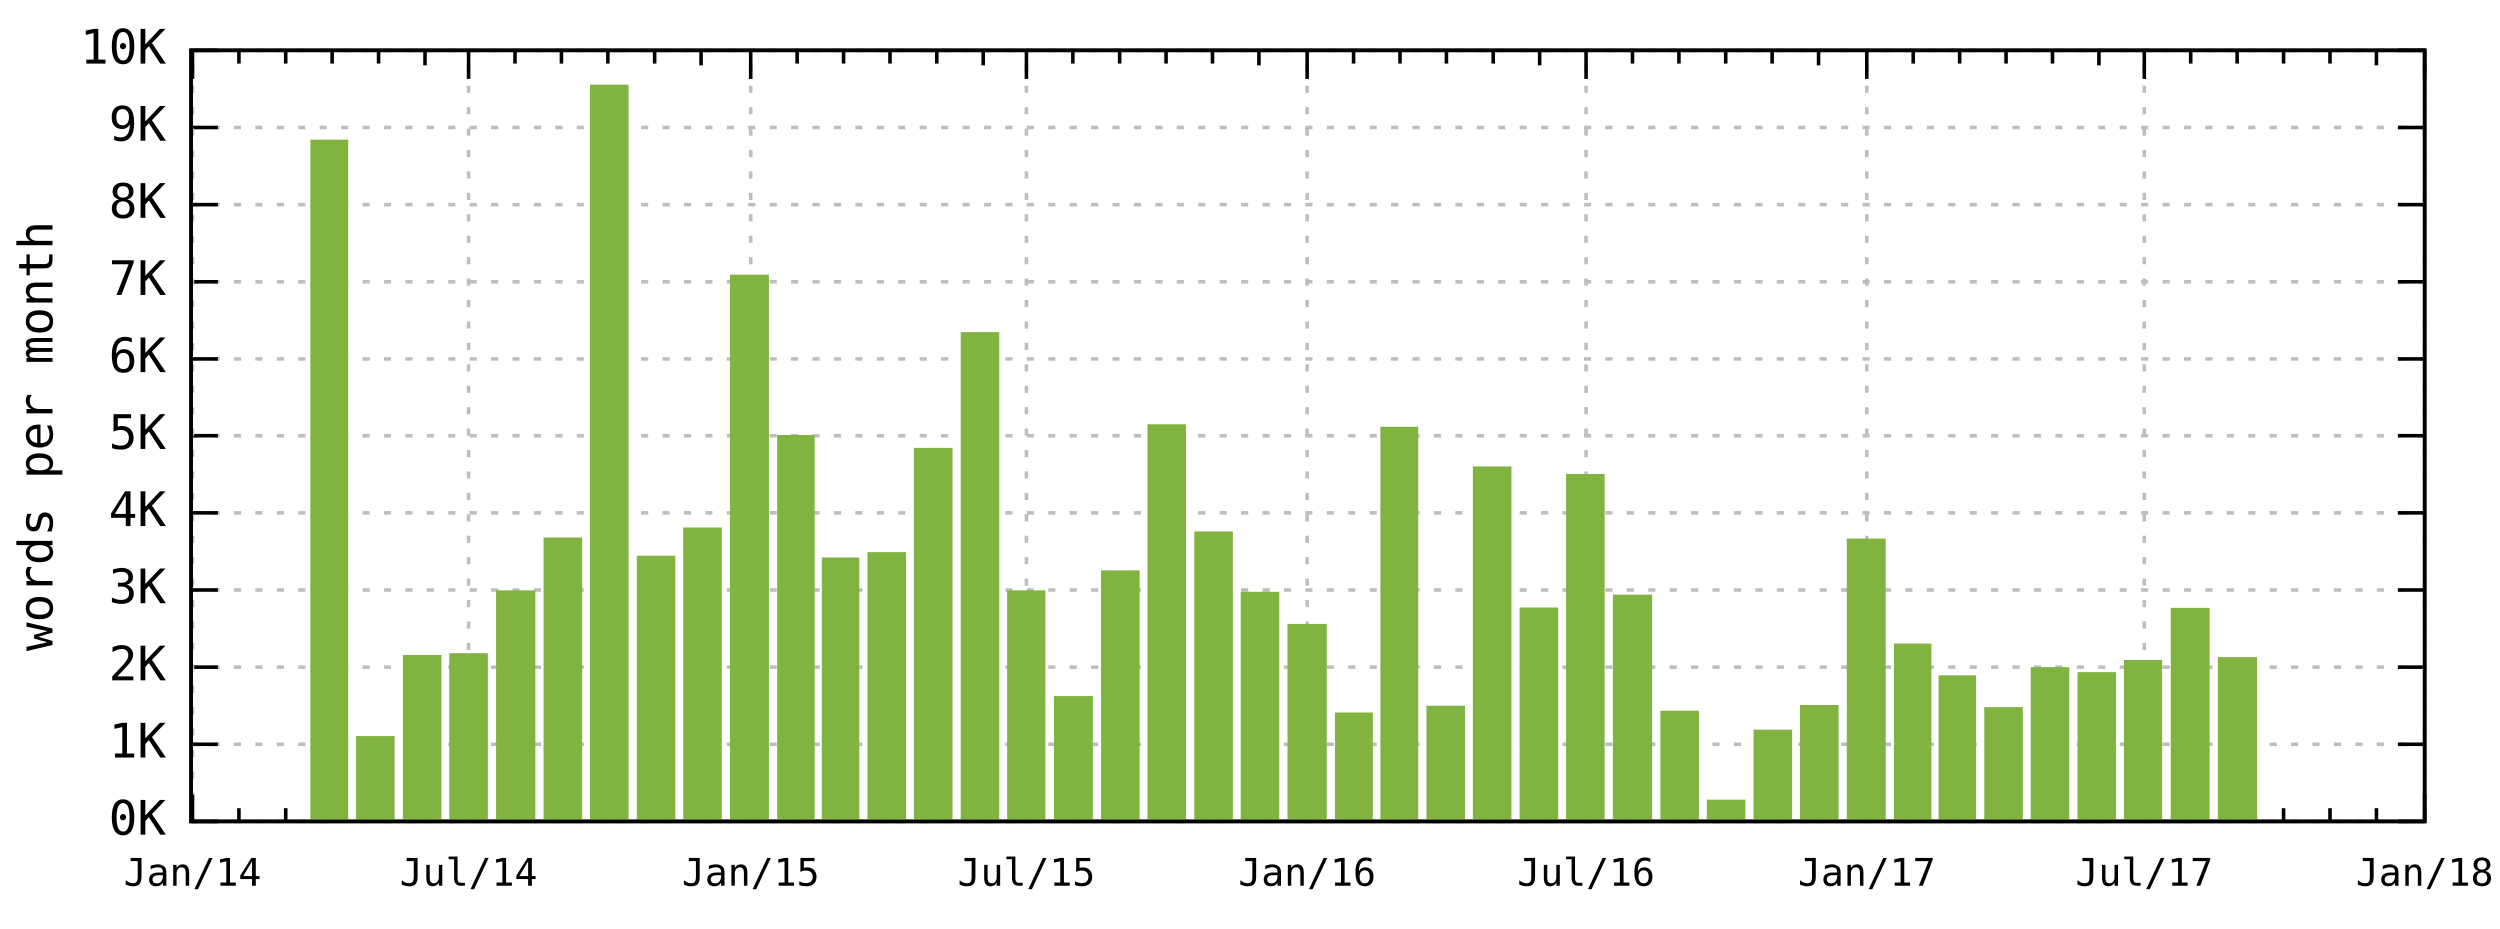
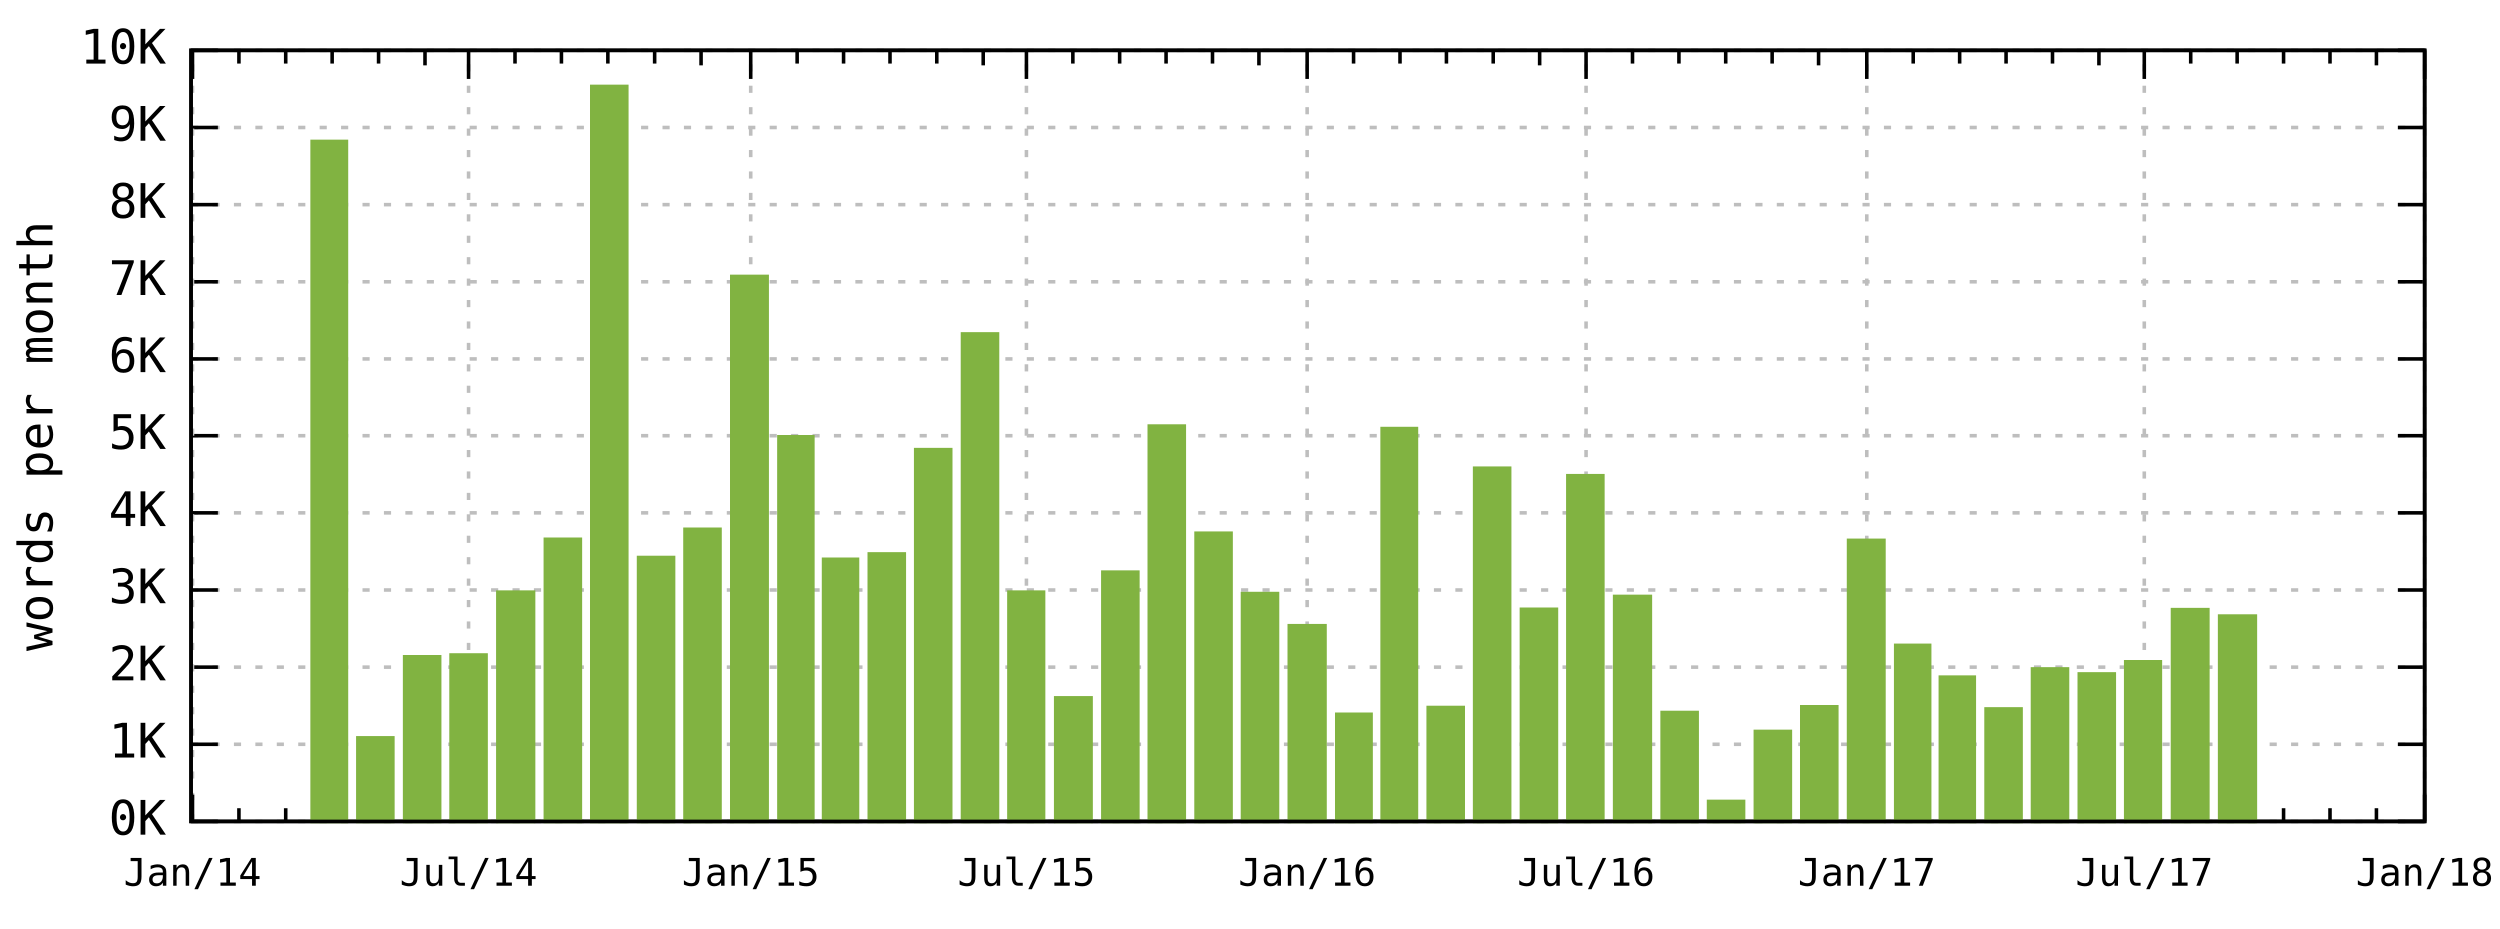
<svg xmlns="http://www.w3.org/2000/svg" xmlns:xlink="http://www.w3.org/1999/xlink" width="700" height="260" viewBox="0 0 700 260">
  <g id="gnuplot_canvas">
    <rect x="0" y="0" width="700" height="260" fill="none" />
    <defs>
      <circle id="gpDot" r="0.5" stroke-width="0.5" />
      <path id="gpPt0" stroke-width="0.267" stroke="currentColor" d="M-1,0 h2 M0,-1 v2" />
      <path id="gpPt1" stroke-width="0.267" stroke="currentColor" d="M-1,-1 L1,1 M1,-1 L-1,1" />
      <path id="gpPt2" stroke-width="0.267" stroke="currentColor" d="M-1,0 L1,0 M0,-1 L0,1 M-1,-1 L1,1 M-1,1 L1,-1" />
      <rect id="gpPt3" stroke-width="0.267" stroke="currentColor" x="-1" y="-1" width="2" height="2" />
      <rect id="gpPt4" stroke-width="0.267" stroke="currentColor" fill="currentColor" x="-1" y="-1" width="2" height="2" />
      <circle id="gpPt5" stroke-width="0.267" stroke="currentColor" cx="0" cy="0" r="1" />
      <use xlink:href="#gpPt5" id="gpPt6" fill="currentColor" stroke="none" />
      <path id="gpPt7" stroke-width="0.267" stroke="currentColor" d="M0,-1.33 L-1.33,0.67 L1.33,0.67 z" />
      <use xlink:href="#gpPt7" id="gpPt8" fill="currentColor" stroke="none" />
      <use xlink:href="#gpPt7" id="gpPt9" stroke="currentColor" transform="rotate(180)" />
      <use xlink:href="#gpPt9" id="gpPt10" fill="currentColor" stroke="none" />
      <use xlink:href="#gpPt3" id="gpPt11" stroke="currentColor" transform="rotate(45)" />
      <use xlink:href="#gpPt11" id="gpPt12" fill="currentColor" stroke="none" />
    </defs>
    <g style="fill:none; color:white; stroke:currentColor; stroke-width:1.00; stroke-linecap:butt; stroke-linejoin:miter">
</g>
    <g style="fill:none; color:black; stroke:currentColor; stroke-width:1.00; stroke-linecap:butt; stroke-linejoin:miter">
</g>
    <g style="fill:none; color:gray; stroke:currentColor; stroke-width:1.00; stroke-linecap:butt; stroke-linejoin:miter">
      <path stroke="rgb(190, 190, 190)" stroke-dasharray=" 2,4" class="gridline" d="M53.5,230.0 L678.9,230.0  h0.01" />
    </g>
    <g style="fill:none; color:black; stroke:currentColor; stroke-width:1.00; stroke-linecap:butt; stroke-linejoin:miter">
      <path stroke="black" d="M53.5,230.0 L61.0,230.0 M678.9,230.0 L671.4,230.0  h0.01" />
      <g transform="translate(46.5,233.7)" style="stroke:none; fill:rgb(0,0,0); font-family:monospace; font-size:10.00pt; text-anchor:end">
        <text>0K</text>
      </g>
    </g>
    <g style="fill:none; color:gray; stroke:currentColor; stroke-width:1.00; stroke-linecap:butt; stroke-linejoin:miter">
      <path stroke="rgb(190, 190, 190)" stroke-dasharray=" 2,4" class="gridline" d="M53.5,208.4 L678.9,208.4  h0.01" />
    </g>
    <g style="fill:none; color:black; stroke:currentColor; stroke-width:1.00; stroke-linecap:butt; stroke-linejoin:miter">
      <path stroke="black" d="M53.5,208.4 L61.0,208.4 M678.9,208.4 L671.4,208.4  h0.01" />
      <g transform="translate(46.5,212.1)" style="stroke:none; fill:rgb(0,0,0); font-family:monospace; font-size:10.00pt; text-anchor:end">
        <text>1K</text>
      </g>
    </g>
    <g style="fill:none; color:gray; stroke:currentColor; stroke-width:1.00; stroke-linecap:butt; stroke-linejoin:miter">
      <path stroke="rgb(190, 190, 190)" stroke-dasharray=" 2,4" class="gridline" d="M53.5,186.8 L678.9,186.8  h0.01" />
    </g>
    <g style="fill:none; color:black; stroke:currentColor; stroke-width:1.00; stroke-linecap:butt; stroke-linejoin:miter">
      <path stroke="black" d="M53.5,186.8 L61.0,186.8 M678.9,186.8 L671.4,186.8  h0.01" />
      <g transform="translate(46.5,190.5)" style="stroke:none; fill:rgb(0,0,0); font-family:monospace; font-size:10.00pt; text-anchor:end">
        <text>2K</text>
      </g>
    </g>
    <g style="fill:none; color:gray; stroke:currentColor; stroke-width:1.00; stroke-linecap:butt; stroke-linejoin:miter">
      <path stroke="rgb(190, 190, 190)" stroke-dasharray=" 2,4" class="gridline" d="M53.5,165.2 L678.9,165.2  h0.01" />
    </g>
    <g style="fill:none; color:black; stroke:currentColor; stroke-width:1.00; stroke-linecap:butt; stroke-linejoin:miter">
      <path stroke="black" d="M53.5,165.2 L61.0,165.2 M678.9,165.2 L671.4,165.2  h0.01" />
      <g transform="translate(46.5,168.9)" style="stroke:none; fill:rgb(0,0,0); font-family:monospace; font-size:10.00pt; text-anchor:end">
        <text>3K</text>
      </g>
    </g>
    <g style="fill:none; color:gray; stroke:currentColor; stroke-width:1.00; stroke-linecap:butt; stroke-linejoin:miter">
      <path stroke="rgb(190, 190, 190)" stroke-dasharray=" 2,4" class="gridline" d="M53.5,143.6 L678.9,143.6  h0.01" />
    </g>
    <g style="fill:none; color:black; stroke:currentColor; stroke-width:1.00; stroke-linecap:butt; stroke-linejoin:miter">
      <path stroke="black" d="M53.5,143.6 L61.0,143.6 M678.9,143.6 L671.4,143.6  h0.01" />
      <g transform="translate(46.5,147.3)" style="stroke:none; fill:rgb(0,0,0); font-family:monospace; font-size:10.00pt; text-anchor:end">
        <text>4K</text>
      </g>
    </g>
    <g style="fill:none; color:gray; stroke:currentColor; stroke-width:1.00; stroke-linecap:butt; stroke-linejoin:miter">
      <path stroke="rgb(190, 190, 190)" stroke-dasharray=" 2,4" class="gridline" d="M53.5,122.0 L678.9,122.0  h0.01" />
    </g>
    <g style="fill:none; color:black; stroke:currentColor; stroke-width:1.00; stroke-linecap:butt; stroke-linejoin:miter">
      <path stroke="black" d="M53.5,122.0 L61.0,122.0 M678.9,122.0 L671.4,122.0  h0.01" />
      <g transform="translate(46.5,125.7)" style="stroke:none; fill:rgb(0,0,0); font-family:monospace; font-size:10.00pt; text-anchor:end">
        <text>5K</text>
      </g>
    </g>
    <g style="fill:none; color:gray; stroke:currentColor; stroke-width:1.00; stroke-linecap:butt; stroke-linejoin:miter">
      <path stroke="rgb(190, 190, 190)" stroke-dasharray=" 2,4" class="gridline" d="M53.5,100.5 L678.9,100.5  h0.01" />
    </g>
    <g style="fill:none; color:black; stroke:currentColor; stroke-width:1.00; stroke-linecap:butt; stroke-linejoin:miter">
      <path stroke="black" d="M53.5,100.5 L61.0,100.5 M678.9,100.5 L671.4,100.5  h0.01" />
      <g transform="translate(46.5,104.2)" style="stroke:none; fill:rgb(0,0,0); font-family:monospace; font-size:10.00pt; text-anchor:end">
        <text>6K</text>
      </g>
    </g>
    <g style="fill:none; color:gray; stroke:currentColor; stroke-width:1.00; stroke-linecap:butt; stroke-linejoin:miter">
      <path stroke="rgb(190, 190, 190)" stroke-dasharray=" 2,4" class="gridline" d="M53.5,78.9 L678.9,78.9  h0.01" />
    </g>
    <g style="fill:none; color:black; stroke:currentColor; stroke-width:1.00; stroke-linecap:butt; stroke-linejoin:miter">
      <path stroke="black" d="M53.5,78.9 L61.0,78.9 M678.9,78.9 L671.4,78.9  h0.01" />
      <g transform="translate(46.5,82.6)" style="stroke:none; fill:rgb(0,0,0); font-family:monospace; font-size:10.00pt; text-anchor:end">
        <text>7K</text>
      </g>
    </g>
    <g style="fill:none; color:gray; stroke:currentColor; stroke-width:1.00; stroke-linecap:butt; stroke-linejoin:miter">
      <path stroke="rgb(190, 190, 190)" stroke-dasharray=" 2,4" class="gridline" d="M53.5,57.3 L678.9,57.3  h0.01" />
    </g>
    <g style="fill:none; color:black; stroke:currentColor; stroke-width:1.00; stroke-linecap:butt; stroke-linejoin:miter">
      <path stroke="black" d="M53.5,57.3 L61.0,57.3 M678.9,57.3 L671.4,57.3  h0.01" />
      <g transform="translate(46.5,61.0)" style="stroke:none; fill:rgb(0,0,0); font-family:monospace; font-size:10.00pt; text-anchor:end">
        <text>8K</text>
      </g>
    </g>
    <g style="fill:none; color:gray; stroke:currentColor; stroke-width:1.00; stroke-linecap:butt; stroke-linejoin:miter">
      <path stroke="rgb(190, 190, 190)" stroke-dasharray=" 2,4" class="gridline" d="M53.5,35.7 L678.9,35.7  h0.01" />
    </g>
    <g style="fill:none; color:black; stroke:currentColor; stroke-width:1.00; stroke-linecap:butt; stroke-linejoin:miter">
      <path stroke="black" d="M53.5,35.7 L61.0,35.7 M678.9,35.7 L671.4,35.7  h0.01" />
      <g transform="translate(46.5,39.4)" style="stroke:none; fill:rgb(0,0,0); font-family:monospace; font-size:10.00pt; text-anchor:end">
        <text>9K</text>
      </g>
    </g>
    <g style="fill:none; color:gray; stroke:currentColor; stroke-width:1.00; stroke-linecap:butt; stroke-linejoin:miter">
      <path stroke="rgb(190, 190, 190)" stroke-dasharray=" 2,4" class="gridline" d="M53.5,14.1 L678.9,14.1  h0.01" />
    </g>
    <g style="fill:none; color:black; stroke:currentColor; stroke-width:1.00; stroke-linecap:butt; stroke-linejoin:miter">
      <path stroke="black" d="M53.5,14.1 L61.0,14.1 M678.9,14.1 L671.4,14.1  h0.01" />
      <g transform="translate(46.5,17.8)" style="stroke:none; fill:rgb(0,0,0); font-family:monospace; font-size:10.00pt; text-anchor:end">
        <text>10K</text>
      </g>
    </g>
    <g style="fill:none; color:gray; stroke:currentColor; stroke-width:1.00; stroke-linecap:butt; stroke-linejoin:miter">
      <path stroke="rgb(190, 190, 190)" stroke-dasharray=" 2,4" class="gridline" d="M53.9,230.0 L53.9,14.1  h0.01" />
    </g>
    <g style="fill:none; color:black; stroke:currentColor; stroke-width:1.00; stroke-linecap:butt; stroke-linejoin:miter">
      <path stroke="black" d="M53.9,230.0 L53.9,222.5 M53.9,14.1 L53.9,21.6  h0.01" />
      <g transform="translate(53.9,248.0)" style="stroke:none; fill:rgb(0,0,0); font-family:monospace; font-size:8.00pt; text-anchor:middle">
        <text>Jan/14</text>
      </g>
      <path stroke="black" d="M66.9,230.0 L66.9,226.3 M66.9,14.1 L66.9,17.8 M80.0,230.0 L80.0,226.3 M80.0,14.1 L80.0,17.8    M93.0,230.0 L93.0,226.3 M93.0,14.1 L93.0,17.8 M106.0,230.0 L106.0,226.3 M106.0,14.1 L106.0,17.8    M119.0,230.0 L119.0,226.3 M119.0,14.1 L119.0,17.8  h0.01" />
    </g>
    <g style="fill:none; color:gray; stroke:currentColor; stroke-width:1.00; stroke-linecap:butt; stroke-linejoin:miter">
      <path stroke="rgb(190, 190, 190)" stroke-dasharray=" 2,4" class="gridline" d="M131.2,230.0 L131.2,14.1  h0.01" />
    </g>
    <g style="fill:none; color:black; stroke:currentColor; stroke-width:1.00; stroke-linecap:butt; stroke-linejoin:miter">
      <path stroke="black" d="M131.2,230.0 L131.2,222.5 M131.2,14.1 L131.2,21.6  h0.01" />
      <g transform="translate(131.2,248.0)" style="stroke:none; fill:rgb(0,0,0); font-family:monospace; font-size:8.00pt; text-anchor:middle">
        <text>Jul/14</text>
      </g>
      <path stroke="black" d="M144.2,230.0 L144.2,226.3 M144.2,14.1 L144.2,17.8 M157.2,230.0 L157.2,226.3 M157.2,14.1 L157.2,17.8    M170.2,230.0 L170.2,226.3 M170.2,14.1 L170.2,17.8 M183.3,230.0 L183.3,226.3 M183.3,14.1 L183.3,17.8    M196.3,230.0 L196.3,226.3 M196.3,14.1 L196.3,17.8  h0.01" />
    </g>
    <g style="fill:none; color:gray; stroke:currentColor; stroke-width:1.00; stroke-linecap:butt; stroke-linejoin:miter">
      <path stroke="rgb(190, 190, 190)" stroke-dasharray=" 2,4" class="gridline" d="M210.2,230.0 L210.2,14.1  h0.01" />
    </g>
    <g style="fill:none; color:black; stroke:currentColor; stroke-width:1.00; stroke-linecap:butt; stroke-linejoin:miter">
      <path stroke="black" d="M210.2,230.0 L210.2,222.5 M210.2,14.1 L210.2,21.6  h0.01" />
      <g transform="translate(210.2,248.0)" style="stroke:none; fill:rgb(0,0,0); font-family:monospace; font-size:8.00pt; text-anchor:middle">
        <text>Jan/15</text>
      </g>
      <path stroke="black" d="M223.2,230.0 L223.2,226.3 M223.2,14.1 L223.2,17.8 M236.2,230.0 L236.2,226.3 M236.2,14.1 L236.2,17.8    M249.2,230.0 L249.2,226.3 M249.2,14.1 L249.2,17.8 M262.3,230.0 L262.3,226.3 M262.3,14.1 L262.3,17.8    M275.3,230.0 L275.3,226.3 M275.3,14.1 L275.3,17.8  h0.01" />
    </g>
    <g style="fill:none; color:gray; stroke:currentColor; stroke-width:1.00; stroke-linecap:butt; stroke-linejoin:miter">
      <path stroke="rgb(190, 190, 190)" stroke-dasharray=" 2,4" class="gridline" d="M287.4,230.0 L287.4,14.1  h0.01" />
    </g>
    <g style="fill:none; color:black; stroke:currentColor; stroke-width:1.00; stroke-linecap:butt; stroke-linejoin:miter">
      <path stroke="black" d="M287.4,230.0 L287.4,222.5 M287.4,14.1 L287.4,21.6  h0.01" />
      <g transform="translate(287.4,248.0)" style="stroke:none; fill:rgb(0,0,0); font-family:monospace; font-size:8.00pt; text-anchor:middle">
        <text>Jul/15</text>
      </g>
      <path stroke="black" d="M300.4,230.0 L300.4,226.3 M300.4,14.1 L300.4,17.8 M313.5,230.0 L313.5,226.3 M313.5,14.1 L313.5,17.8    M326.5,230.0 L326.5,226.3 M326.5,14.1 L326.5,17.8 M339.5,230.0 L339.5,226.3 M339.5,14.1 L339.5,17.8    M352.5,230.0 L352.5,226.3 M352.5,14.1 L352.5,17.8  h0.01" />
    </g>
    <g style="fill:none; color:gray; stroke:currentColor; stroke-width:1.00; stroke-linecap:butt; stroke-linejoin:miter">
      <path stroke="rgb(190, 190, 190)" stroke-dasharray=" 2,4" class="gridline" d="M366.0,230.0 L366.0,14.1  h0.01" />
    </g>
    <g style="fill:none; color:black; stroke:currentColor; stroke-width:1.00; stroke-linecap:butt; stroke-linejoin:miter">
      <path stroke="black" d="M366.0,230.0 L366.0,222.5 M366.0,14.1 L366.0,21.6  h0.01" />
      <g transform="translate(366.0,248.0)" style="stroke:none; fill:rgb(0,0,0); font-family:monospace; font-size:8.00pt; text-anchor:middle">
        <text>Jan/16</text>
      </g>
      <path stroke="black" d="M379.0,230.0 L379.0,226.3 M379.0,14.1 L379.0,17.8 M392.0,230.0 L392.0,226.3 M392.0,14.1 L392.0,17.8    M405.0,230.0 L405.0,226.3 M405.0,14.1 L405.0,17.8 M418.1,230.0 L418.1,226.3 M418.1,14.1 L418.1,17.8    M431.1,230.0 L431.1,226.3 M431.1,14.1 L431.1,17.8  h0.01" />
    </g>
    <g style="fill:none; color:gray; stroke:currentColor; stroke-width:1.00; stroke-linecap:butt; stroke-linejoin:miter">
      <path stroke="rgb(190, 190, 190)" stroke-dasharray=" 2,4" class="gridline" d="M444.1,230.0 L444.1,14.1  h0.01" />
    </g>
    <g style="fill:none; color:black; stroke:currentColor; stroke-width:1.00; stroke-linecap:butt; stroke-linejoin:miter">
      <path stroke="black" d="M444.1,230.0 L444.1,222.5 M444.1,14.1 L444.1,21.6  h0.01" />
      <g transform="translate(444.1,248.0)" style="stroke:none; fill:rgb(0,0,0); font-family:monospace; font-size:8.00pt; text-anchor:middle">
        <text>Jul/16</text>
      </g>
      <path stroke="black" d="M457.1,230.0 L457.1,226.3 M457.1,14.1 L457.1,17.8 M470.1,230.0 L470.1,226.3 M470.1,14.1 L470.1,17.8    M483.2,230.0 L483.2,226.3 M483.2,14.1 L483.2,17.8 M496.2,230.0 L496.2,226.3 M496.2,14.1 L496.2,17.8    M509.2,230.0 L509.2,226.3 M509.2,14.1 L509.2,17.8  h0.01" />
    </g>
    <g style="fill:none; color:gray; stroke:currentColor; stroke-width:1.00; stroke-linecap:butt; stroke-linejoin:miter">
      <path stroke="rgb(190, 190, 190)" stroke-dasharray=" 2,4" class="gridline" d="M522.7,230.0 L522.7,14.1  h0.01" />
    </g>
    <g style="fill:none; color:black; stroke:currentColor; stroke-width:1.00; stroke-linecap:butt; stroke-linejoin:miter">
      <path stroke="black" d="M522.7,230.0 L522.7,222.5 M522.7,14.1 L522.7,21.6  h0.01" />
      <g transform="translate(522.7,248.0)" style="stroke:none; fill:rgb(0,0,0); font-family:monospace; font-size:8.00pt; text-anchor:middle">
        <text>Jan/17</text>
      </g>
      <path stroke="black" d="M535.7,230.0 L535.7,226.3 M535.7,14.1 L535.7,17.8 M548.7,230.0 L548.7,226.3 M548.7,14.1 L548.7,17.8    M561.7,230.0 L561.7,226.3 M561.7,14.1 L561.7,17.8 M574.7,230.0 L574.7,226.3 M574.7,14.1 L574.7,17.8    M587.7,230.0 L587.7,226.3 M587.7,14.1 L587.7,17.8  h0.01" />
    </g>
    <g style="fill:none; color:gray; stroke:currentColor; stroke-width:1.00; stroke-linecap:butt; stroke-linejoin:miter">
      <path stroke="rgb(190, 190, 190)" stroke-dasharray=" 2,4" class="gridline" d="M600.4,230.0 L600.4,14.1  h0.01" />
    </g>
    <g style="fill:none; color:black; stroke:currentColor; stroke-width:1.00; stroke-linecap:butt; stroke-linejoin:miter">
      <path stroke="black" d="M600.4,230.0 L600.4,222.5 M600.4,14.1 L600.4,21.6  h0.01" />
      <g transform="translate(600.4,248.0)" style="stroke:none; fill:rgb(0,0,0); font-family:monospace; font-size:8.00pt; text-anchor:middle">
        <text>Jul/17</text>
      </g>
      <path stroke="black" d="M613.4,230.0 L613.4,226.3 M613.4,14.1 L613.4,17.8 M626.4,230.0 L626.4,226.3 M626.4,14.1 L626.4,17.8    M639.4,230.0 L639.4,226.3 M639.4,14.1 L639.4,17.8 M652.4,230.0 L652.4,226.3 M652.4,14.1 L652.4,17.8    M665.4,230.0 L665.4,226.3 M665.4,14.1 L665.4,17.8  h0.01" />
    </g>
    <g style="fill:none; color:gray; stroke:currentColor; stroke-width:1.00; stroke-linecap:butt; stroke-linejoin:miter">
      <path stroke="rgb(190, 190, 190)" stroke-dasharray=" 2,4" class="gridline" d="M678.9,230.0 L678.9,14.1  h0.01" />
    </g>
    <g style="fill:none; color:black; stroke:currentColor; stroke-width:1.00; stroke-linecap:butt; stroke-linejoin:miter">
      <path stroke="black" d="M678.9,230.0 L678.9,222.5 M678.9,14.1 L678.9,21.6  h0.01" />
      <g transform="translate(678.9,248.0)" style="stroke:none; fill:rgb(0,0,0); font-family:monospace; font-size:8.00pt; text-anchor:middle">
        <text>Jan/18</text>
      </g>
      <path stroke="black" d="M53.5,14.1 L53.5,230.0 L678.9,230.0 L678.9,14.1 L53.5,14.1 Z  h0.01" />
      <g transform="translate(14.7,122.1) rotate(270)" style="stroke:none; fill:rgb(0,0,0); font-family:monospace; font-size:10.00pt; text-anchor:middle">
        <text>words per month</text>
      </g>
    </g>
    <g id="gnuplot_plot_1">
      <g style="fill:none; color:red; stroke:currentColor; stroke-width:1.00; stroke-linecap:butt; stroke-linejoin:miter">
        <g style="stroke:none; shape-rendering:crispEdges">
          <polygon fill="rgb(129, 179,  65)" points="87.4,230.0 97.1,230.0 97.1,39.5 87.4,39.5 " />
        </g>
        <path stroke="rgb(129, 179,  65)" d="M87.4,230.0 L87.4,39.6 L97.0,39.6 L97.0,230.0 L87.4,230.0 Z  h0.01" />
        <g style="stroke:none; shape-rendering:crispEdges">
          <polygon fill="rgb(129, 179,  65)" points="100.2,230.0 110.1,230.0 110.1,206.5 100.2,206.5 " />
        </g>
        <path stroke="rgb(129, 179,  65)" d="M100.2,230.0 L100.2,206.6 L110.0,206.6 L110.0,230.0 L100.2,230.0 Z  h0.01" />
        <g style="stroke:none; shape-rendering:crispEdges">
          <polygon fill="rgb(129, 179,  65)" points="113.3,230.0 123.2,230.0 123.2,183.8 113.3,183.8 " />
        </g>
        <path stroke="rgb(129, 179,  65)" d="M113.3,230.0 L113.3,183.9 L123.1,183.9 L123.1,230.0 L113.3,230.0 Z  h0.01" />
        <g style="stroke:none; shape-rendering:crispEdges">
          <polygon fill="rgb(129, 179,  65)" points="126.3,230.0 136.2,230.0 136.2,183.3 126.3,183.3 " />
        </g>
        <path stroke="rgb(129, 179,  65)" d="M126.3,230.0 L126.3,183.4 L136.1,183.4 L136.1,230.0 L126.3,230.0 Z  h0.01" />
        <g style="stroke:none; shape-rendering:crispEdges">
          <polygon fill="rgb(129, 179,  65)" points="139.4,230.0 149.5,230.0 149.5,165.7 139.4,165.7 " />
        </g>
        <path stroke="rgb(129, 179,  65)" d="M139.4,230.0 L139.4,165.8 L149.4,165.8 L149.4,230.0 L139.4,230.0 Z  h0.01" />
        <g style="stroke:none; shape-rendering:crispEdges">
          <polygon fill="rgb(129, 179,  65)" points="152.7,230.0 162.6,230.0 162.6,150.9 152.7,150.9 " />
        </g>
        <path stroke="rgb(129, 179,  65)" d="M152.7,230.0 L152.7,151.0 L162.5,151.0 L162.5,230.0 L152.7,230.0 Z  h0.01" />
        <g style="stroke:none; shape-rendering:crispEdges">
          <polygon fill="rgb(129, 179,  65)" points="165.7,230.0 175.6,230.0 175.6,24.1 165.7,24.1 " />
        </g>
        <path stroke="rgb(129, 179,  65)" d="M165.7,230.0 L165.7,24.2 L175.5,24.2 L175.5,230.0 L165.7,230.0 Z  h0.01" />
        <g style="stroke:none; shape-rendering:crispEdges">
          <polygon fill="rgb(129, 179,  65)" points="178.8,230.0 188.7,230.0 188.7,156.0 178.8,156.0 " />
        </g>
        <path stroke="rgb(129, 179,  65)" d="M178.8,230.0 L178.8,156.1 L188.6,156.1 L188.6,230.0 L178.8,230.0 Z  h0.01" />
        <g style="stroke:none; shape-rendering:crispEdges">
          <polygon fill="rgb(129, 179,  65)" points="191.8,230.0 201.7,230.0 201.7,148.1 191.8,148.1 " />
        </g>
        <path stroke="rgb(129, 179,  65)" d="M191.8,230.0 L191.8,148.2 L201.6,148.2 L201.6,230.0 L191.8,230.0 Z  h0.01" />
        <g style="stroke:none; shape-rendering:crispEdges">
          <polygon fill="rgb(129, 179,  65)" points="204.9,230.0 214.9,230.0 214.9,77.3 204.9,77.3 " />
        </g>
        <path stroke="rgb(129, 179,  65)" d="M204.9,230.0 L204.9,77.4 L214.8,77.4 L214.8,230.0 L204.9,230.0 Z  h0.01" />
        <g style="stroke:none; shape-rendering:crispEdges">
          <polygon fill="rgb(129, 179,  65)" points="218.1,230.0 227.7,230.0 227.7,122.2 218.1,122.2 " />
        </g>
        <path stroke="rgb(129, 179,  65)" d="M218.1,230.0 L218.1,122.3 L227.6,122.3 L227.6,230.0 L218.1,230.0 Z  h0.01" />
        <g style="stroke:none; shape-rendering:crispEdges">
          <polygon fill="rgb(129, 179,  65)" points="230.6,230.0 240.2,230.0 240.2,156.5 230.6,156.5 " />
        </g>
        <path stroke="rgb(129, 179,  65)" d="M230.6,230.0 L230.6,156.6 L240.1,156.6 L240.1,230.0 L230.6,230.0 Z  h0.01" />
        <g style="stroke:none; shape-rendering:crispEdges">
          <polygon fill="rgb(129, 179,  65)" points="243.4,230.0 253.3,230.0 253.3,155.0 243.4,155.0 " />
        </g>
        <path stroke="rgb(129, 179,  65)" d="M243.4,230.0 L243.4,155.1 L253.2,155.1 L253.2,230.0 L243.4,230.0 Z  h0.01" />
        <g style="stroke:none; shape-rendering:crispEdges">
          <polygon fill="rgb(129, 179,  65)" points="256.4,230.0 266.3,230.0 266.3,125.8 256.4,125.8 " />
        </g>
        <path stroke="rgb(129, 179,  65)" d="M256.4,230.0 L256.4,125.9 L266.2,125.9 L266.2,230.0 L256.4,230.0 Z  h0.01" />
        <g style="stroke:none; shape-rendering:crispEdges">
          <polygon fill="rgb(129, 179,  65)" points="269.5,230.0 279.4,230.0 279.4,93.4 269.5,93.4 " />
        </g>
        <path stroke="rgb(129, 179,  65)" d="M269.5,230.0 L269.5,93.5 L279.3,93.5 L279.3,230.0 L269.5,230.0 Z  h0.01" />
        <g style="stroke:none; shape-rendering:crispEdges">
          <polygon fill="rgb(129, 179,  65)" points="282.5,230.0 292.3,230.0 292.3,165.7 282.5,165.7 " />
        </g>
        <path stroke="rgb(129, 179,  65)" d="M282.5,230.0 L282.5,165.8 L292.2,165.8 L292.2,230.0 L282.5,230.0 Z  h0.01" />
        <g style="stroke:none; shape-rendering:crispEdges">
          <polygon fill="rgb(129, 179,  65)" points="295.6,230.0 305.6,230.0 305.6,195.3 295.6,195.3 " />
        </g>
        <path stroke="rgb(129, 179,  65)" d="M295.6,230.0 L295.6,195.4 L305.5,195.4 L305.5,230.0 L295.6,230.0 Z  h0.01" />
        <g style="stroke:none; shape-rendering:crispEdges">
          <polygon fill="rgb(129, 179,  65)" points="308.8,230.0 318.7,230.0 318.7,160.1 308.8,160.1 " />
        </g>
        <path stroke="rgb(129, 179,  65)" d="M308.8,230.0 L308.8,160.2 L318.6,160.2 L318.6,230.0 L308.8,230.0 Z  h0.01" />
        <g style="stroke:none; shape-rendering:crispEdges">
          <polygon fill="rgb(129, 179,  65)" points="321.8,230.0 331.7,230.0 331.7,119.2 321.8,119.2 " />
        </g>
        <path stroke="rgb(129, 179,  65)" d="M321.8,230.0 L321.8,119.3 L331.6,119.3 L331.6,230.0 L321.8,230.0 Z  h0.01" />
        <g style="stroke:none; shape-rendering:crispEdges">
          <polygon fill="rgb(129, 179,  65)" points="334.9,230.0 344.8,230.0 344.8,149.2 334.9,149.2 " />
        </g>
        <path stroke="rgb(129, 179,  65)" d="M334.9,230.0 L334.9,149.3 L344.7,149.3 L344.7,230.0 L334.9,230.0 Z  h0.01" />
        <g style="stroke:none; shape-rendering:crispEdges">
          <polygon fill="rgb(129, 179,  65)" points="347.9,230.0 357.8,230.0 357.8,166.1 347.9,166.1 " />
        </g>
        <path stroke="rgb(129, 179,  65)" d="M347.9,230.0 L347.9,166.2 L357.7,166.2 L357.7,230.0 L347.9,230.0 Z  h0.01" />
        <g style="stroke:none; shape-rendering:crispEdges">
          <polygon fill="rgb(129, 179,  65)" points="361.0,230.0 371.1,230.0 371.1,175.1 361.0,175.1 " />
        </g>
        <path stroke="rgb(129, 179,  65)" d="M361.0,230.0 L361.0,175.2 L371.0,175.2 L371.0,230.0 L361.0,230.0 Z  h0.01" />
        <g style="stroke:none; shape-rendering:crispEdges">
          <polygon fill="rgb(129, 179,  65)" points="374.3,230.0 384.0,230.0 384.0,199.9 374.3,199.9 " />
        </g>
        <path stroke="rgb(129, 179,  65)" d="M374.3,230.0 L374.3,200.0 L383.9,200.0 L383.9,230.0 L374.3,230.0 Z  h0.01" />
        <g style="stroke:none; shape-rendering:crispEdges">
          <polygon fill="rgb(129, 179,  65)" points="387.0,230.0 396.7,230.0 396.7,119.9 387.0,119.9 " />
        </g>
        <path stroke="rgb(129, 179,  65)" d="M387.0,230.0 L387.0,120.0 L396.6,120.0 L396.6,230.0 L387.0,230.0 Z  h0.01" />
        <g style="stroke:none; shape-rendering:crispEdges">
          <polygon fill="rgb(129, 179,  65)" points="399.9,230.0 409.8,230.0 409.8,198.0 399.9,198.0 " />
        </g>
        <path stroke="rgb(129, 179,  65)" d="M399.9,230.0 L399.9,198.1 L409.7,198.1 L409.7,230.0 L399.9,230.0 Z  h0.01" />
        <g style="stroke:none; shape-rendering:crispEdges">
          <polygon fill="rgb(129, 179,  65)" points="412.9,230.0 422.8,230.0 422.8,131.0 412.9,131.0 " />
        </g>
        <path stroke="rgb(129, 179,  65)" d="M412.9,230.0 L412.9,131.1 L422.7,131.1 L422.7,230.0 L412.9,230.0 Z  h0.01" />
        <g style="stroke:none; shape-rendering:crispEdges">
          <polygon fill="rgb(129, 179,  65)" points="426.0,230.0 435.9,230.0 435.9,170.5 426.0,170.5 " />
        </g>
        <path stroke="rgb(129, 179,  65)" d="M426.0,230.0 L426.0,170.6 L435.8,170.6 L435.8,230.0 L426.0,230.0 Z  h0.01" />
        <g style="stroke:none; shape-rendering:crispEdges">
          <polygon fill="rgb(129, 179,  65)" points="439.0,230.0 448.9,230.0 448.9,133.1 439.0,133.1 " />
        </g>
        <path stroke="rgb(129, 179,  65)" d="M439.0,230.0 L439.0,133.2 L448.8,133.2 L448.8,230.0 L439.0,230.0 Z  h0.01" />
        <g style="stroke:none; shape-rendering:crispEdges">
          <polygon fill="rgb(129, 179,  65)" points="452.1,230.0 462.2,230.0 462.2,166.9 452.1,166.9 " />
        </g>
        <path stroke="rgb(129, 179,  65)" d="M452.1,230.0 L452.1,167.0 L462.1,167.0 L462.1,230.0 L452.1,230.0 Z  h0.01" />
        <g style="stroke:none; shape-rendering:crispEdges">
          <polygon fill="rgb(129, 179,  65)" points="465.4,230.0 475.3,230.0 475.3,199.4 465.4,199.4 " />
        </g>
        <path stroke="rgb(129, 179,  65)" d="M465.4,230.0 L465.4,199.5 L475.2,199.5 L475.2,230.0 L465.4,230.0 Z  h0.01" />
        <g style="stroke:none; shape-rendering:crispEdges">
          <polygon fill="rgb(129, 179,  65)" points="478.4,230.0 488.3,230.0 488.3,224.3 478.4,224.3 " />
        </g>
        <path stroke="rgb(129, 179,  65)" d="M478.4,230.0 L478.4,224.4 L488.2,224.4 L488.2,230.0 L478.4,230.0 Z  h0.01" />
        <g style="stroke:none; shape-rendering:crispEdges">
          <polygon fill="rgb(129, 179,  65)" points="491.5,230.0 501.4,230.0 501.4,204.7 491.5,204.7 " />
        </g>
        <path stroke="rgb(129, 179,  65)" d="M491.5,230.0 L491.5,204.8 L501.3,204.8 L501.3,230.0 L491.5,230.0 Z  h0.01" />
        <g style="stroke:none; shape-rendering:crispEdges">
          <polygon fill="rgb(129, 179,  65)" points="504.5,230.0 514.4,230.0 514.4,197.8 504.5,197.8 " />
        </g>
        <path stroke="rgb(129, 179,  65)" d="M504.5,230.0 L504.5,197.9 L514.3,197.9 L514.3,230.0 L504.5,230.0 Z  h0.01" />
        <g style="stroke:none; shape-rendering:crispEdges">
          <polygon fill="rgb(129, 179,  65)" points="517.6,230.0 527.6,230.0 527.6,151.2 517.6,151.2 " />
        </g>
        <path stroke="rgb(129, 179,  65)" d="M517.6,230.0 L517.6,151.3 L527.5,151.3 L527.5,230.0 L517.6,230.0 Z  h0.01" />
        <g style="stroke:none; shape-rendering:crispEdges">
          <polygon fill="rgb(129, 179,  65)" points="530.8,230.0 540.4,230.0 540.4,180.6 530.8,180.6 " />
        </g>
        <path stroke="rgb(129, 179,  65)" d="M530.8,230.0 L530.8,180.7 L540.3,180.7 L540.3,230.0 L530.8,230.0 Z  h0.01" />
        <g style="stroke:none; shape-rendering:crispEdges">
          <polygon fill="rgb(129, 179,  65)" points="543.3,230.0 552.9,230.0 552.9,189.5 543.3,189.5 " />
        </g>
        <path stroke="rgb(129, 179,  65)" d="M543.3,230.0 L543.3,189.6 L552.8,189.6 L552.8,230.0 L543.3,230.0 Z  h0.01" />
        <g style="stroke:none; shape-rendering:crispEdges">
          <polygon fill="rgb(129, 179,  65)" points="556.1,230.0 566.0,230.0 566.0,198.4 556.1,198.4 " />
        </g>
        <path stroke="rgb(129, 179,  65)" d="M556.1,230.0 L556.1,198.5 L565.9,198.5 L565.9,230.0 L556.1,230.0 Z  h0.01" />
        <g style="stroke:none; shape-rendering:crispEdges">
          <polygon fill="rgb(129, 179,  65)" points="569.1,230.0 579.0,230.0 579.0,187.2 569.1,187.2 " />
        </g>
        <path stroke="rgb(129, 179,  65)" d="M569.1,230.0 L569.1,187.3 L578.9,187.3 L578.9,230.0 L569.1,230.0 Z  h0.01" />
        <g style="stroke:none; shape-rendering:crispEdges">
          <polygon fill="rgb(129, 179,  65)" points="582.2,230.0 592.1,230.0 592.1,188.6 582.2,188.6 " />
        </g>
        <path stroke="rgb(129, 179,  65)" d="M582.2,230.0 L582.2,188.7 L592.0,188.7 L592.0,230.0 L582.2,230.0 Z  h0.01" />
        <g style="stroke:none; shape-rendering:crispEdges">
          <polygon fill="rgb(129, 179,  65)" points="595.2,230.0 605.0,230.0 605.0,185.2 595.2,185.2 " />
        </g>
        <path stroke="rgb(129, 179,  65)" d="M595.2,230.0 L595.2,185.3 L604.9,185.3 L604.9,230.0 L595.2,230.0 Z  h0.01" />
        <g style="stroke:none; shape-rendering:crispEdges">
          <polygon fill="rgb(129, 179,  65)" points="608.3,230.0 618.3,230.0 618.3,170.6 608.3,170.6 " />
        </g>
        <path stroke="rgb(129, 179,  65)" d="M608.3,230.0 L608.3,170.7 L618.2,170.7 L618.2,230.0 L608.3,230.0 Z  h0.01" />
        <g style="stroke:none; shape-rendering:crispEdges">
-           <polygon fill="rgb(129, 179,  65)" points="621.5,230.0 631.6,230.0 631.6,184.4 621.5,184.4 " />
-         </g>
-         <path stroke="rgb(129, 179,  65)" d="M621.5,230.0 L621.5,184.5 L631.5,184.5 L631.5,230.0 L621.5,230.0 Z  h0.01" />
+           <polygon fill="rgb(129, 179,  65)" points="621.5,230.0 631.6,230.0 631.6,172.4 621.5,172.4 " />
+         </g>
+         <path stroke="rgb(129, 179,  65)" d="M621.5,230.0 L621.5,172.5 L631.5,172.5 L631.5,230.0 L621.5,230.0 Z  h0.01" />
      </g>
    </g>
    <g style="fill:none; color:black; stroke:currentColor; stroke-width:1.00; stroke-linecap:butt; stroke-linejoin:miter">
      <path stroke="black" d="M53.5,14.1 L53.5,230.0 L678.9,230.0 L678.9,14.1 L53.5,14.1 Z  h0.01" />
    </g>
  </g>
</svg>
